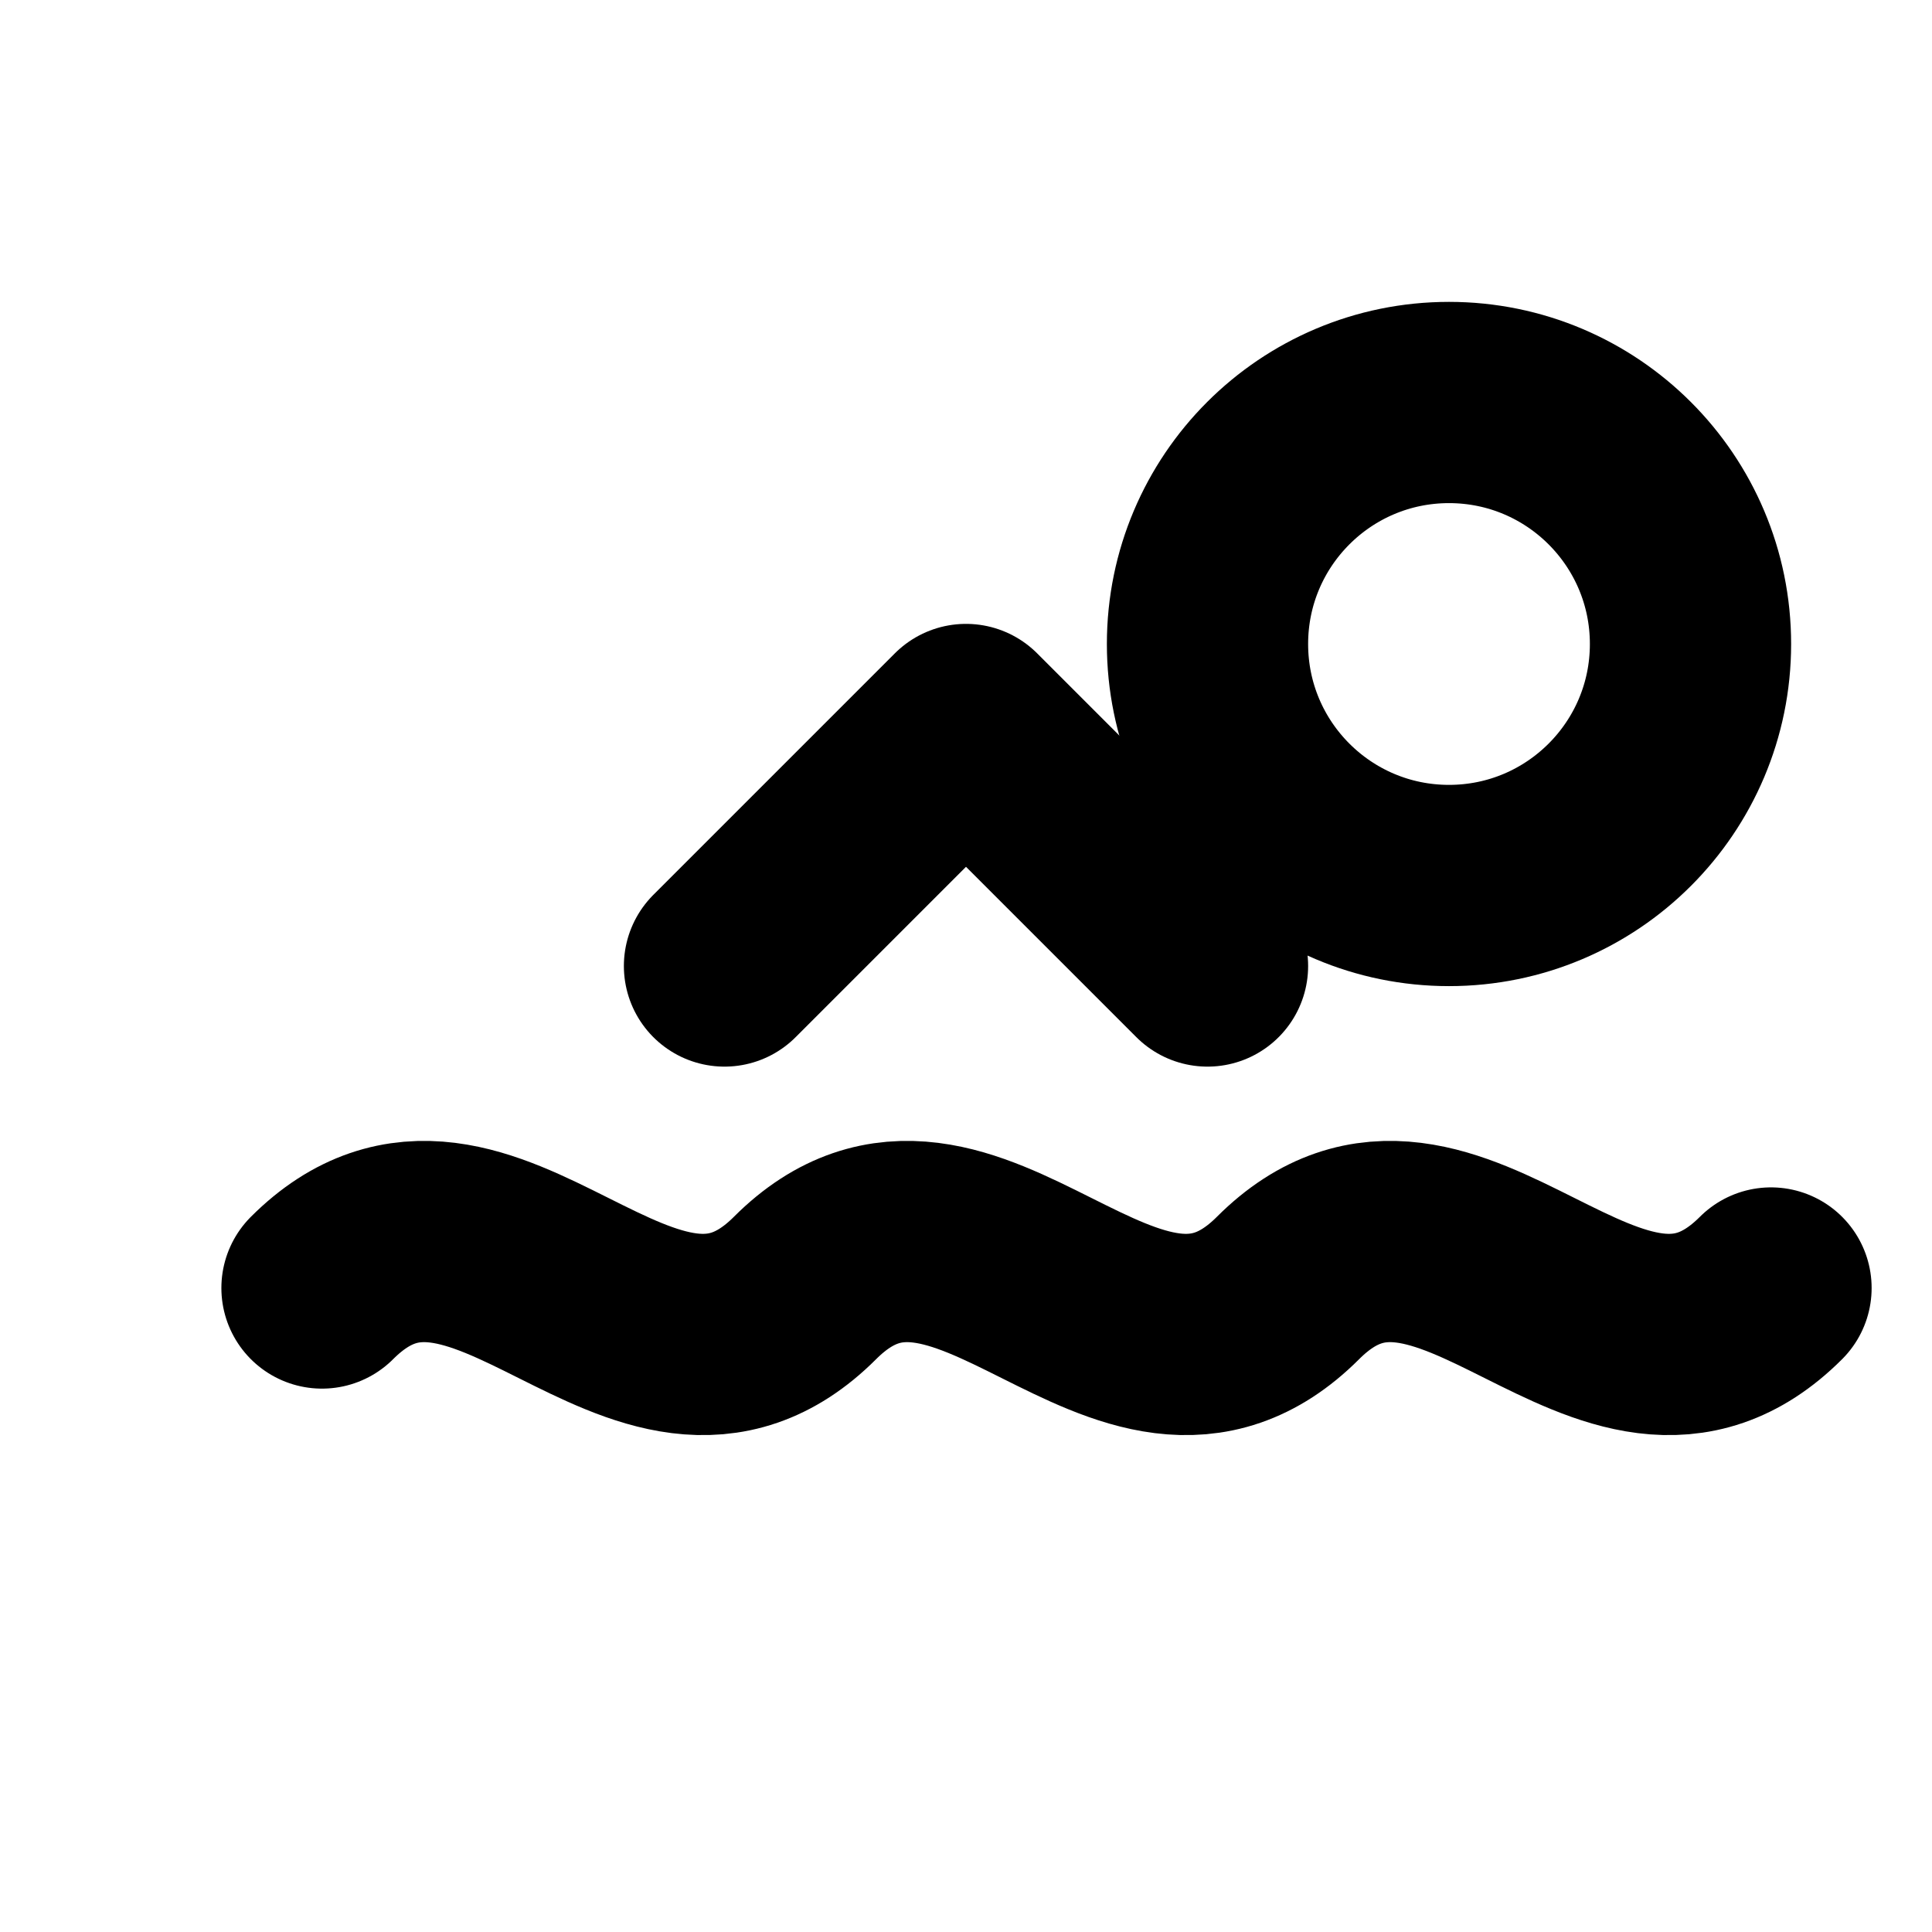
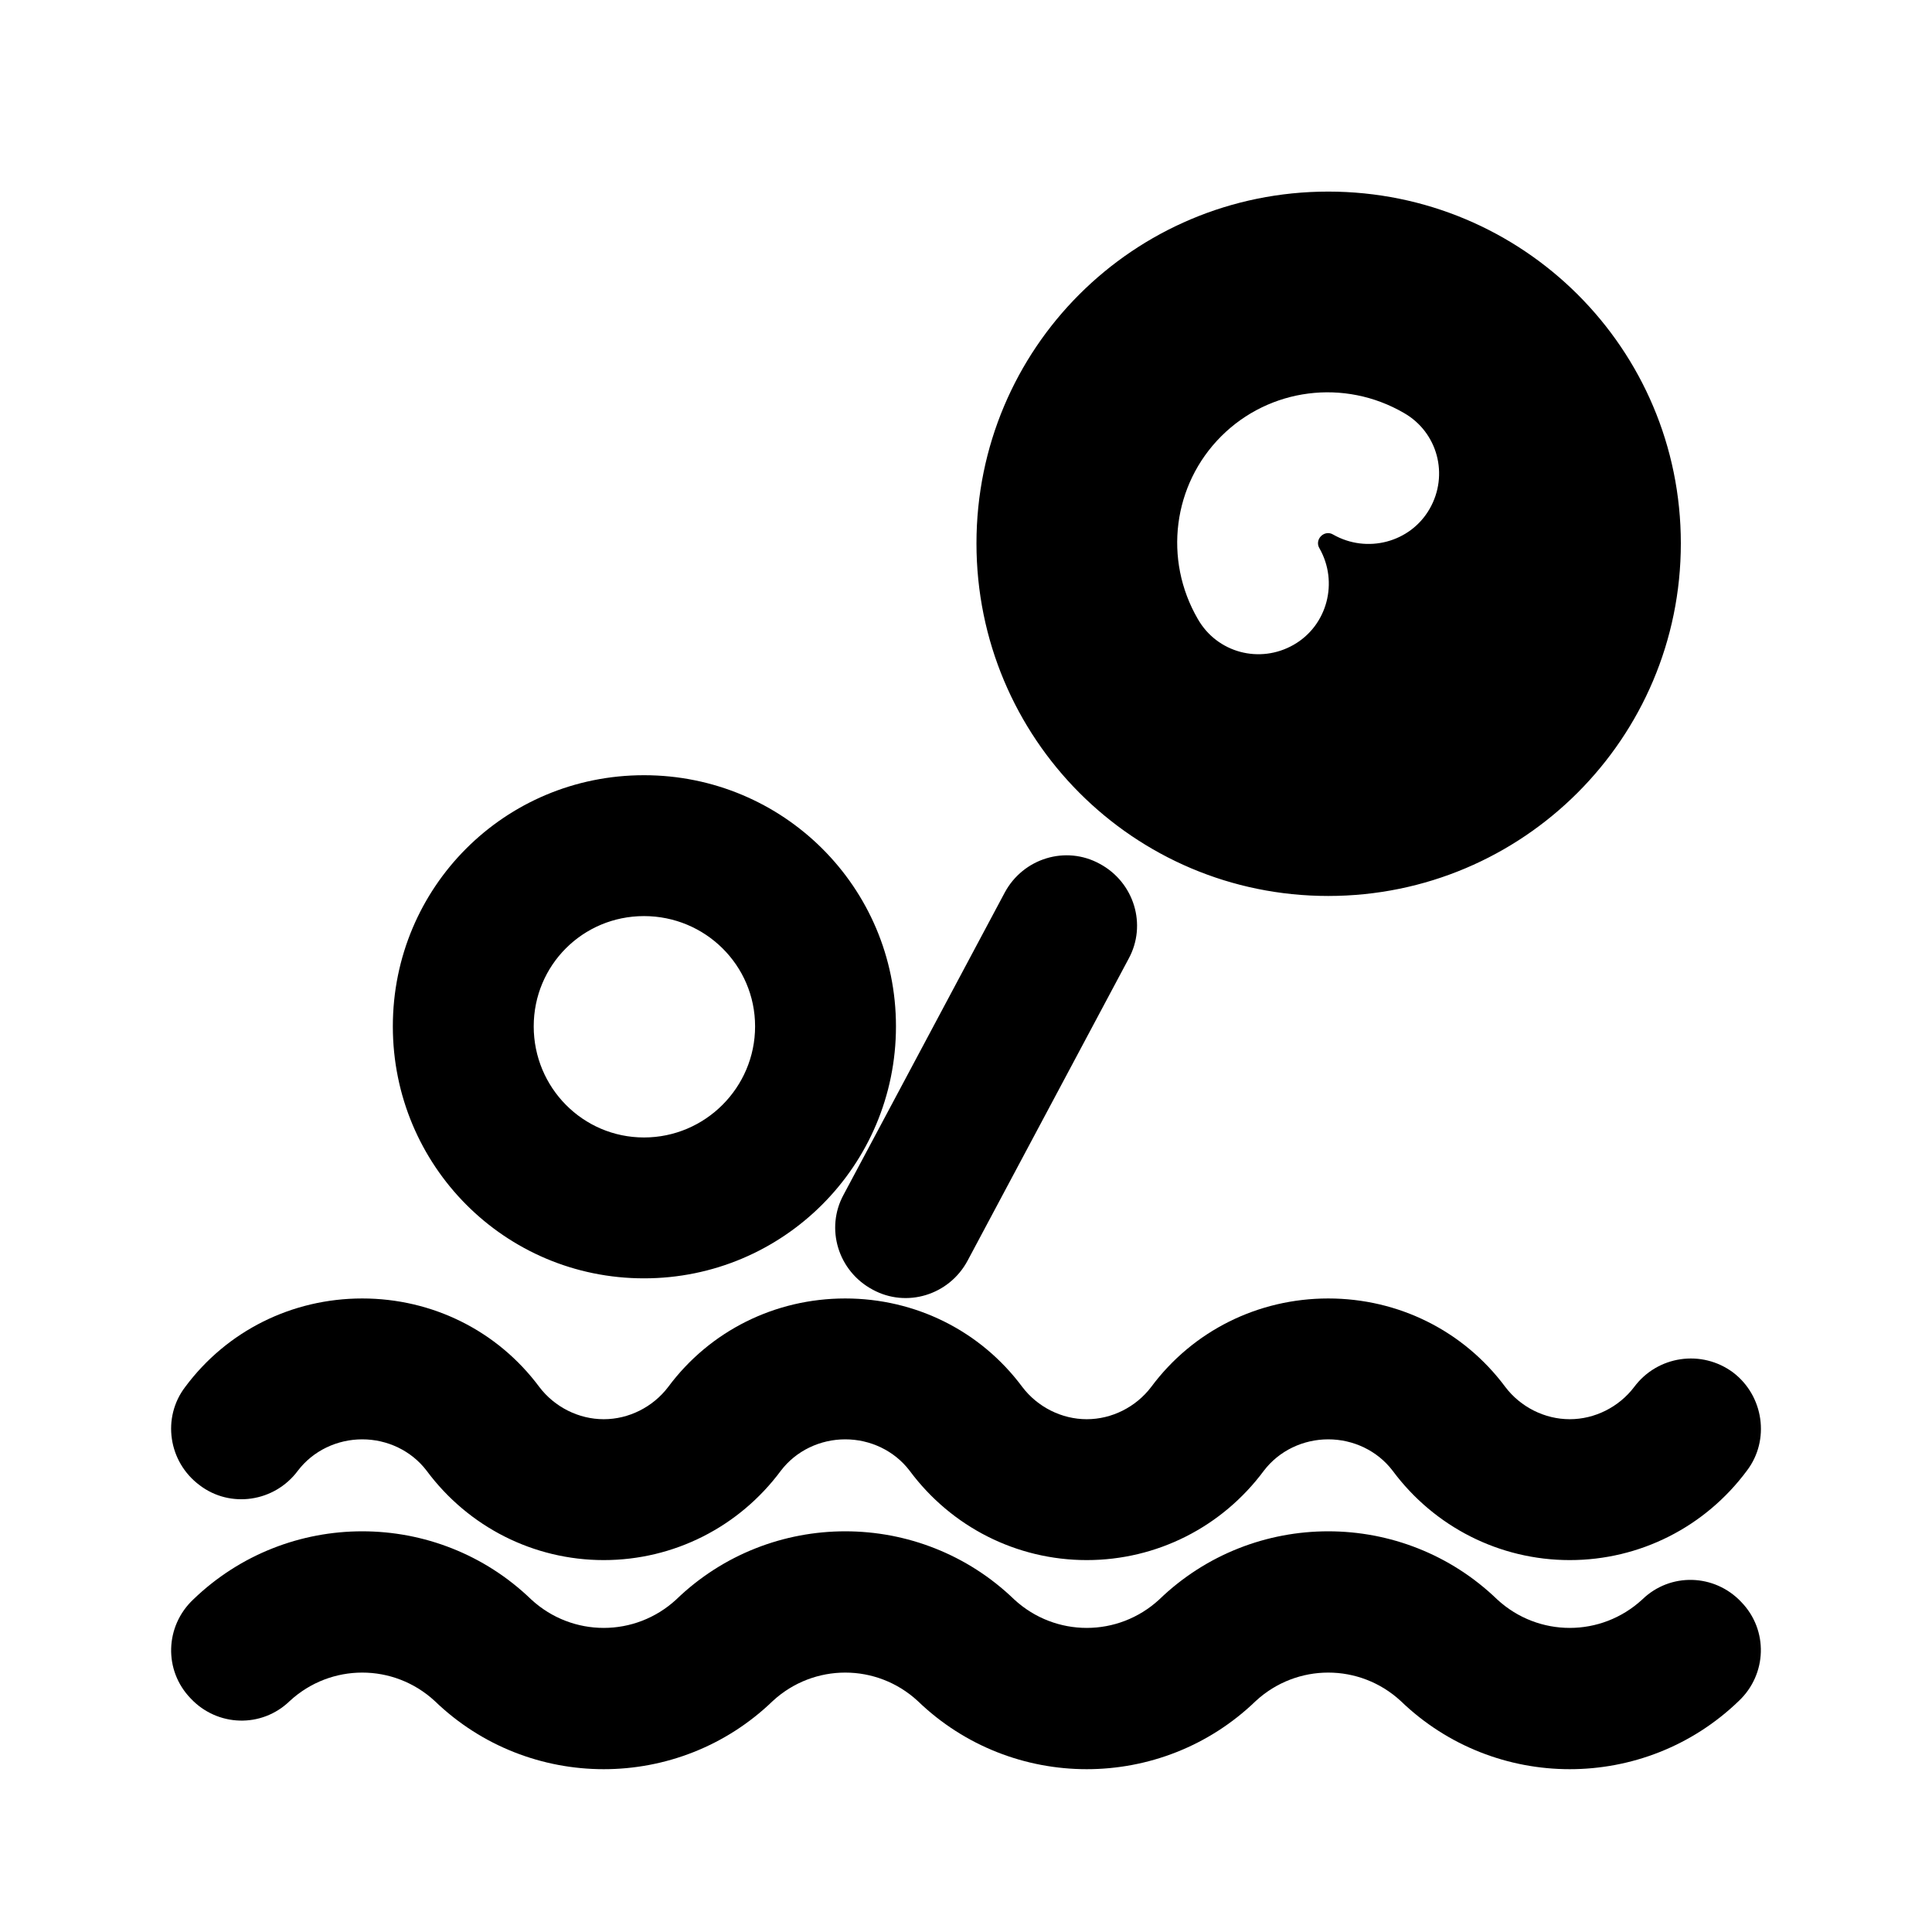
- <svg xmlns="http://www.w3.org/2000/svg" viewBox="0 0 24 24" fill="currentColor" stroke="currentColor" stroke-width="2.5" stroke-linecap="round" stroke-linejoin="round">
-   <g fill="none">
-     <path d="M4 16c2-2 4 2 6 0s4 2 6 0 4 2 6 0" />
-     <path d="M9 12l3-3 3 3" />
-     <path d="M18 5a3 3 0 1 0 0 6 3 3 0 0 0 0-6Z" />
-   </g>
+ <svg xmlns="http://www.w3.org/2000/svg" viewBox="0 0 24 24" fill="currentColor">
+   <path d="M12.13 6.75C12.13 4.33 14.08 2.38 16.5 2.38C18.92 2.38 20.88 4.33 20.88 6.75C20.88 9.17 18.92 11.13 16.5 11.13C14.08 11.13 12.13 9.17 12.13 6.75ZM16.07 8.01C16.49 7.77 16.63 7.23 16.39 6.81C16.36 6.76 16.37 6.7 16.41 6.66C16.45 6.62 16.51 6.61 16.56 6.64C16.98 6.88 17.52 6.74 17.76 6.32C18 5.9 17.86 5.37 17.44 5.13C16.7 4.7 15.77 4.82 15.17 5.42C14.57 6.02 14.45 6.95 14.88 7.69C15.12 8.11 15.65 8.25 16.07 8.01ZM4.88 12.75C4.88 11.02 6.27 9.63 8 9.63C9.73 9.63 11.13 11.02 11.13 12.75C11.13 14.48 9.73 15.88 8 15.88C6.27 15.88 4.88 14.48 4.88 12.75ZM8 14.13C8.76 14.13 9.38 13.51 9.38 12.75C9.38 11.99 8.76 11.38 8 11.38C7.24 11.38 6.63 11.99 6.63 12.75C6.63 13.51 7.24 14.13 8 14.13ZM10.84 16.02C10.41 15.79 10.25 15.26 10.48 14.84L12.48 11.09C12.71 10.66 13.24 10.5 13.66 10.73C14.09 10.96 14.25 11.49 14.02 11.91L12.02 15.66C11.79 16.09 11.26 16.25 10.84 16.02ZM2.3 17.23C2.82 16.53 3.63 16.13 4.5 16.13C5.37 16.13 6.18 16.53 6.7 17.23C6.89 17.48 7.19 17.63 7.5 17.63C7.81 17.63 8.11 17.48 8.3 17.23C8.82 16.53 9.63 16.13 10.5 16.13C11.37 16.13 12.18 16.53 12.7 17.23C12.89 17.48 13.19 17.63 13.5 17.63C13.81 17.63 14.11 17.48 14.3 17.23C14.82 16.53 15.63 16.13 16.5 16.13C17.37 16.13 18.18 16.53 18.7 17.23C18.89 17.48 19.19 17.63 19.5 17.63C19.81 17.63 20.11 17.48 20.3 17.23C20.59 16.84 21.14 16.76 21.53 17.05C21.91 17.34 21.99 17.89 21.7 18.27C21.18 18.97 20.37 19.38 19.5 19.38C18.63 19.38 17.82 18.97 17.3 18.27C17.11 18.02 16.81 17.88 16.5 17.88C16.19 17.88 15.89 18.02 15.7 18.27C15.18 18.97 14.37 19.38 13.5 19.38C12.63 19.38 11.82 18.97 11.3 18.27C11.11 18.02 10.81 17.88 10.5 17.88C10.19 17.88 9.89 18.02 9.7 18.27C9.18 18.97 8.37 19.38 7.5 19.38C6.63 19.38 5.82 18.97 5.3 18.27C5.11 18.02 4.81 17.88 4.5 17.88C4.19 17.88 3.89 18.02 3.7 18.27C3.41 18.66 2.86 18.74 2.48 18.45C2.09 18.16 2.01 17.61 2.3 17.23ZM2.4 19.87C3.57 18.74 5.43 18.74 6.6 19.87C7.11 20.34 7.89 20.34 8.4 19.87C9.57 18.74 11.43 18.74 12.6 19.87C13.11 20.34 13.89 20.34 14.4 19.87C15.57 18.74 17.43 18.74 18.6 19.87C19.11 20.34 19.89 20.34 20.4 19.87C20.75 19.53 21.3 19.55 21.63 19.9C21.97 20.25 21.95 20.8 21.6 21.13C20.43 22.26 18.57 22.26 17.4 21.13C16.89 20.66 16.11 20.66 15.6 21.13C14.43 22.26 12.57 22.26 11.4 21.13C10.89 20.66 10.11 20.66 9.6 21.13C8.43 22.26 6.57 22.26 5.4 21.13C4.89 20.66 4.11 20.66 3.6 21.13C3.25 21.47 2.7 21.45 2.37 21.1C2.03 20.75 2.05 20.2 2.4 19.87Z" />
</svg>
